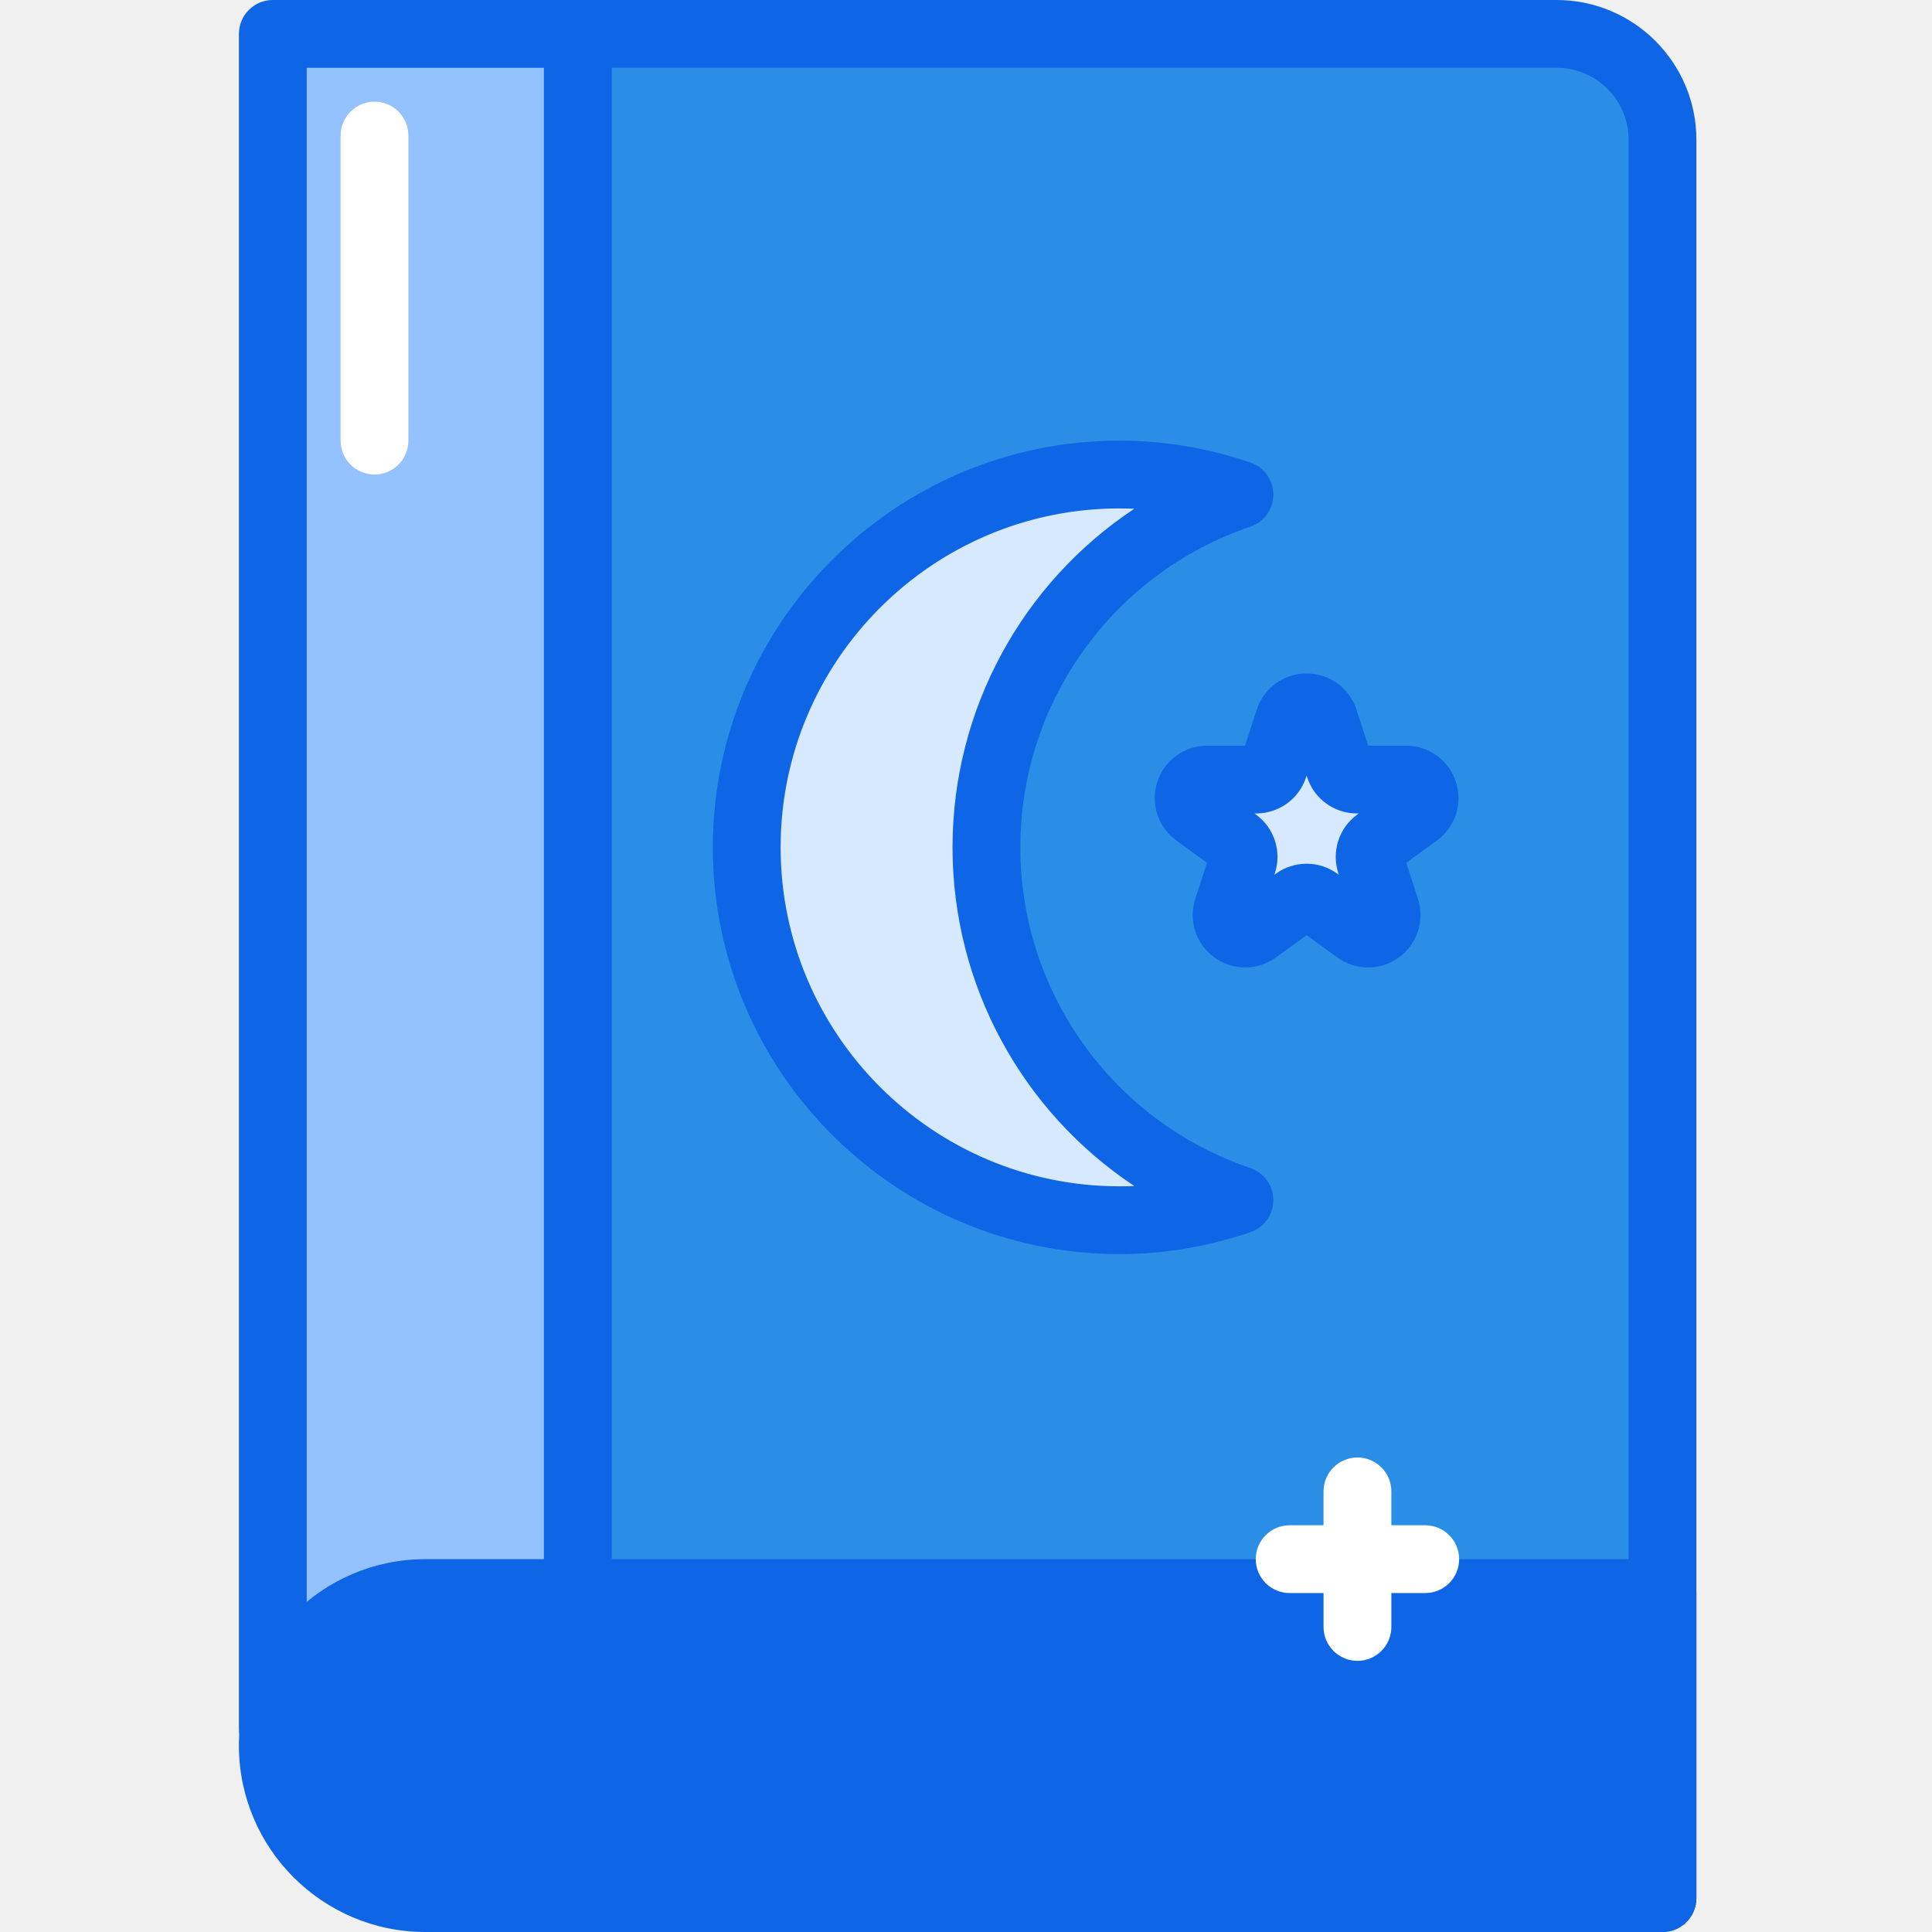
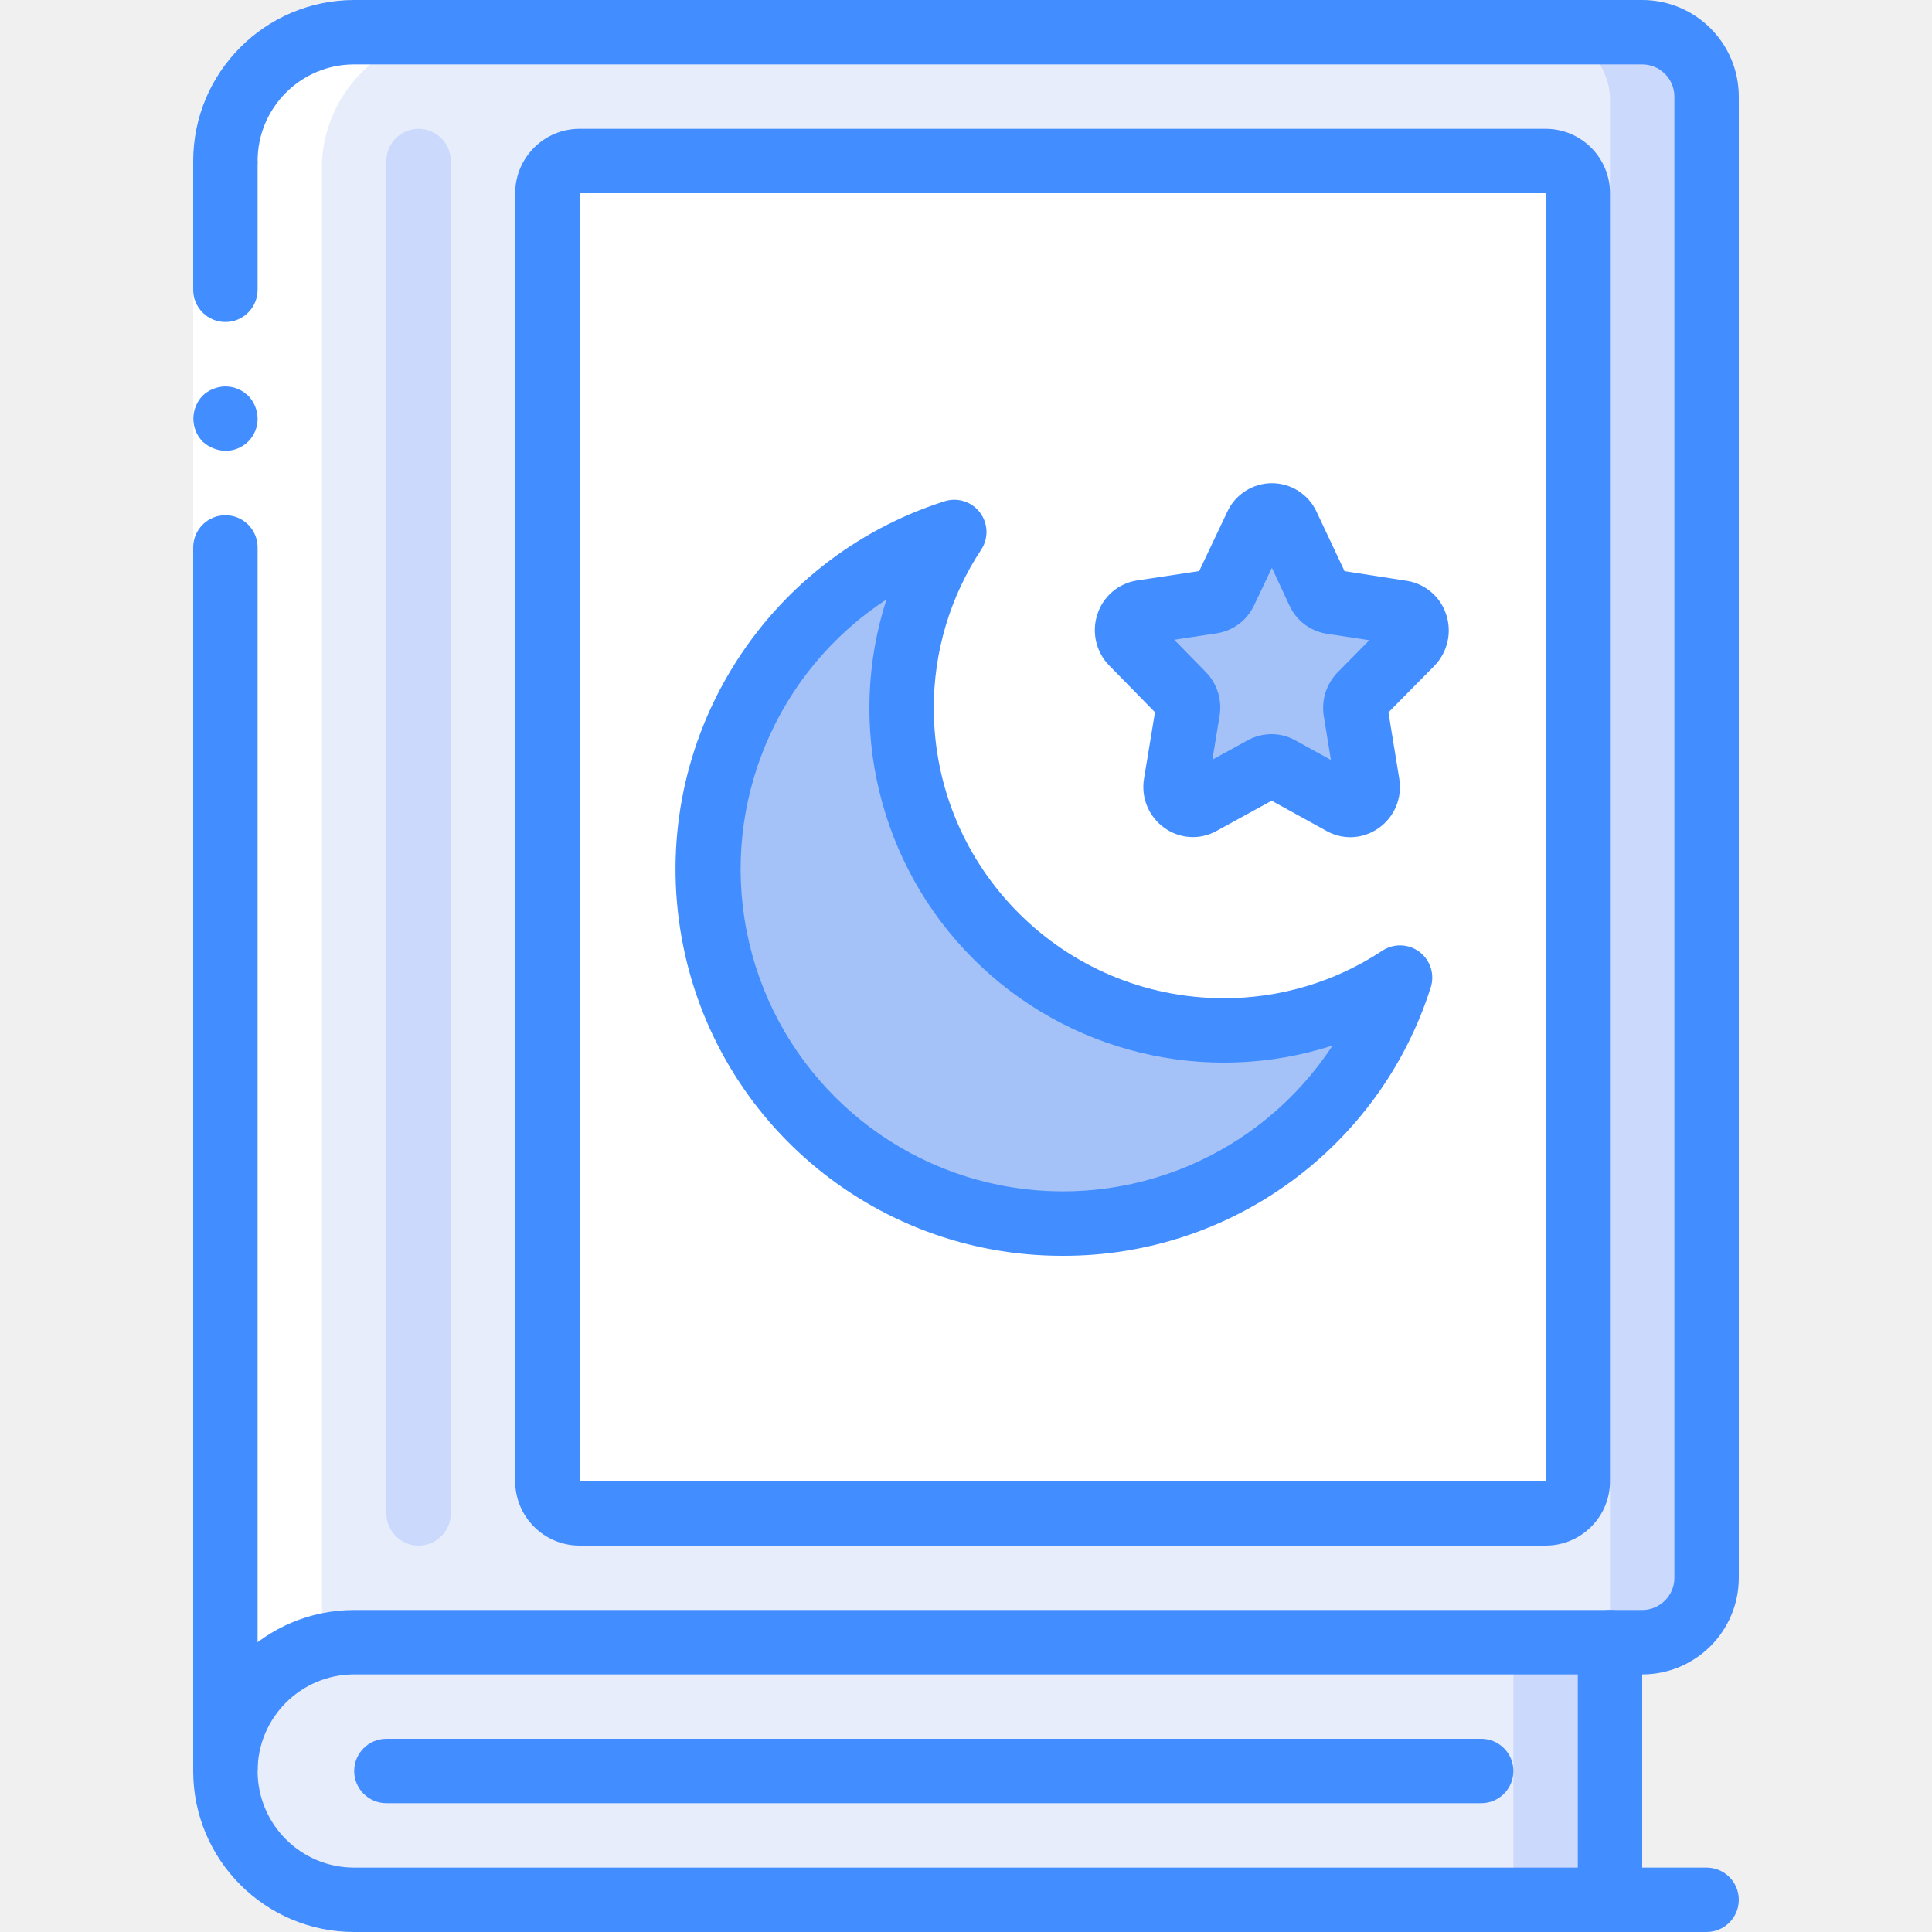
- <svg xmlns="http://www.w3.org/2000/svg" height="389pt" viewBox="-48 0 389 389.12" width="389pt">
-   <path d="m6.887 6.828h61.441v341.332h-61.441zm0 0" fill="#94c1ff" />
-   <path d="m68.328 354.988h-61.441c-3.77 0-6.828-3.055-6.828-6.828v-341.332c0-3.773 3.059-6.828 6.828-6.828h61.441c3.77 0 6.824 3.055 6.824 6.828v341.332c0 3.773-3.055 6.828-6.824 6.828zm-54.613-13.656h47.785v-327.68h-47.785zm0 0" fill="#0e65e5" />
-   <path d="m286.781 382.293h-218.453v-375.465h197.137c11.77 0 21.316 9.543 21.316 21.316zm0 0" fill="#2a8ee6" />
-   <g fill="#0e65e5">
-     <path d="m286.781 389.121h-218.453c-3.773 0-6.828-3.055-6.828-6.828v-375.465c0-3.773 3.055-6.828 6.828-6.828h197.137c15.516 0 28.141 12.625 28.141 28.141v354.152c0 3.773-3.055 6.828-6.824 6.828zm-211.629-13.656h204.801v-347.324c0-7.988-6.5-14.488-14.488-14.488h-190.312zm0 0" />
-     <path d="m37.605 320.852h249.176v61.441h-249.176c-16.965 0-30.719-13.754-30.719-30.719 0-16.969 13.754-30.723 30.719-30.723zm0 0" />
-     <path d="m286.781 389.121h-249.176c-20.703 0-37.547-16.848-37.547-37.547s16.844-37.547 37.547-37.547h249.176c3.77 0 6.824 3.051 6.824 6.824v61.441c0 3.773-3.055 6.828-6.824 6.828zm-249.176-61.441c-13.172 0-23.891 10.719-23.891 23.895 0 13.172 10.719 23.891 23.891 23.891h242.348v-47.785zm0 0" />
+ <svg xmlns="http://www.w3.org/2000/svg" width="512" height="512" viewBox="0 0 48 60" version="1.1">
+   <defs />
+   <g id="Page-1" stroke="none" stroke-width="1" fill="none" fill-rule="evenodd">
+     <g id="012---Quran" fill-rule="nonzero">
+       <polygon id="Shape" fill="#CAD9FC" points="44 51 44 59 7.62 59 3.21 58 1 56 1 51" />
+       <polygon id="Shape" fill="#E8EDFC" points="41 51 41 59 7.62 59 3.21 58 1 56 1 51" />
+       <path d="M47,3 L47,51 L4.48,51 C2.14,50.873 0.137,52.661 0,55 L0,5 C0.137,2.661 2.14,0.873 4.48,1 L44.76,1 C45.929,0.938 46.93,1.831 47,3 Z" id="Shape" fill="#CAD9FC" />
+       <path d="M44,3 L44,51 L1.48,51 C0.978,50.998 0.478,51.076 0,51.23 L0,5 C0.137,2.661 2.14,0.873 4.48,1 L41.76,1 C42.929,0.938 43.93,1.831 44,3 Z" id="Shape" fill="#E8EDFC" />
+       <rect id="Rectangle-path" fill="#FFFFFF" x="11" y="5" width="32" height="42" rx="1" />
+       <path d="M36.235,32.986 C33.79,36.74 29.312,38.636 24.914,37.779 C20.517,36.922 17.078,33.483 16.221,29.086 C15.364,24.688 17.26,20.21 21.014,17.765 C21.369,17.543 21.826,17.569 22.155,17.828 C22.484,18.087 22.615,18.525 22.483,18.922 C21.957,20.563 21.857,22.31 22.194,24 C22.985,27.937 26.063,31.015 30,31.806 C31.689,32.142 33.436,32.043 35.076,31.517 C35.474,31.384 35.912,31.514 36.172,31.844 C36.432,32.173 36.457,32.63 36.235,32.986 Z" id="Shape" fill="#A4C2F7" />
+       <path d="M35.687,24.932 L33.742,23.861 C33.587,23.774 33.397,23.774 33.242,23.861 L31.3,24.928 C31.114,25.023 30.89,25.003 30.723,24.876 C30.557,24.75 30.478,24.539 30.521,24.334 L30.894,22.07 C30.926,21.888 30.868,21.702 30.74,21.57 L29.168,19.964 C29.021,19.814 28.968,19.595 29.031,19.395 C29.094,19.195 29.262,19.045 29.468,19.006 L31.644,18.678 C31.822,18.649 31.973,18.534 32.049,18.371 L33.024,16.311 C33.109,16.12 33.298,15.997 33.507,15.997 C33.715,15.997 33.904,16.12 33.989,16.311 L34.96,18.372 C35.034,18.535 35.184,18.65 35.36,18.68 L37.535,19.013 C37.742,19.052 37.91,19.202 37.973,19.402 C38.036,19.603 37.983,19.822 37.835,19.972 L36.26,21.572 C36.131,21.704 36.074,21.89 36.105,22.072 L36.474,24.337 C36.519,24.544 36.44,24.759 36.271,24.887 C36.102,25.014 35.874,25.032 35.687,24.932 Z" id="Shape" fill="#A4C2F7" />
+       <path d="M4,51.23 L4,5 C4.137,2.661 6.14,0.873 8.48,1 L5.48,1 C3.14,0.873 1.137,2.661 1,5 L1,51.23 L4,51.23 Z" id="Shape" fill="#FFFFFF" />
+       <polygon id="Shape" fill="#FFFFFF" points="2 5 2 18 2 55 0 55 0 18 0 5" />
+       <path d="M1,10 C1.552,10 2,9.552 2,9 L2,5 L0,5 L0,9 C0,9.552 0.448,10 1,10 Z" id="Shape" fill="#428DFF" />
+       <path d="M0,55 L2,55 L2,17 C2,16.448 1.552,16 1,16 C0.448,16 0,16.448 0,17 L0,55 Z" id="Shape" fill="#428DFF" />
+       <path d="M2,13 C1.996,12.735 1.893,12.482 1.71,12.29 L1.56,12.17 C1.504,12.132 1.444,12.102 1.38,12.08 C1.323,12.051 1.263,12.031 1.2,12.02 C1.134,12.009 1.067,12.002 1,12 C0.735,12.004 0.482,12.107 0.29,12.29 C0.2,12.386 0.128,12.498 0.08,12.62 C-0.071,12.993 0.011,13.42 0.29,13.71 C0.386,13.8 0.498,13.872 0.62,13.92 C0.74,13.971 0.869,13.998 1,14 C1.266,14.003 1.522,13.898 1.71,13.71 C1.898,13.522 2.003,13.266 2,13 Z" id="Shape" fill="#428DFF" />
+       <path d="M47,60 L5,60 C2.239,60 8.8817842e-16,57.761 8.8817842e-16,55 C8.8817842e-16,52.239 2.239,50 5,50 L45,50 C45.552,50 46,49.552 46,49 L46,3 C46,2.448 45.552,2 45,2 L5,2 C3.343,2 2,3.343 2,5 C2,5.357 1.809,5.687 1.5,5.866 C1.191,6.045 0.809,6.045 0.5,5.866 C0.191,5.687 0,5.357 0,5 C0.003,2.24 2.24,0.003 5,0 L45,0 C46.657,1.01453063e-16 48,1.343 48,3 L48,49 C48,50.657 46.657,52 45,52 L5,52 C3.343,52 2,53.343 2,55 C2,56.657 3.343,58 5,58 L47,58 C47.552,58 48,58.448 48,59 C48,59.552 47.552,60 47,60 Z" id="Shape" fill="#428DFF" />
+       <path d="M44,60 C43.448,60 43,59.552 43,59 L43,51 C43,50.448 43.448,50 44,50 C44.552,50 45,50.448 45,51 L45,59 C45,59.552 44.552,60 44,60 Z" id="Shape" fill="#428DFF" />
+       <path d="M7,48 C6.448,48 6,47.552 6,47 L6,5 C6,4.448 6.448,4 7,4 C7.552,4 8,4.448 8,5 L8,47 C8,47.552 7.552,48 7,48 Z" id="Shape" fill="#CAD9FC" />
+       <path d="M40,56 L6,56 C5.448,56 5,55.552 5,55 C5,54.448 5.448,54 6,54 L40,54 C40.552,54 41,54.448 41,55 C41,55.552 40.552,56 40,56 Z" id="Shape" fill="#428DFF" />
+       <path d="M42,48 L12,48 C10.895,48 10,47.105 10,46 L10,6 C10,4.895 10.895,4 12,4 L42,4 C43.105,4 44,4.895 44,6 L44,46 C44,47.105 43.105,48 42,48 Z M12,6 L12,46 L42,46 L42,6 L12,6 Z" id="Shape" fill="#428DFF" />
+       <path d="M27,39 C21.081,39.01 16.039,34.702 15.124,28.854 C14.21,23.006 17.696,17.365 23.335,15.567 C23.738,15.44 24.177,15.579 24.433,15.916 C24.689,16.252 24.705,16.713 24.474,17.067 C23.507,18.53 22.994,20.246 23,22 C23.006,26.968 27.032,30.994 32,31 C33.752,31.005 35.466,30.492 36.928,29.526 C37.282,29.291 37.746,29.306 38.084,29.562 C38.423,29.818 38.563,30.261 38.433,30.665 C36.85,35.641 32.222,39.016 27,39 Z M21.53,18.616 C18.123,20.845 16.406,24.916 17.187,28.912 C17.968,32.907 21.093,36.032 25.088,36.813 C29.084,37.594 33.155,35.877 35.384,32.47 C31.453,33.736 27.144,32.696 24.224,29.776 C21.304,26.856 20.264,22.547 21.53,18.616 Z" id="Shape" fill="#428DFF" />
+       <path d="M35.938,26 C35.682,26 35.43,25.935 35.206,25.811 L33.492,24.867 L31.776,25.808 C31.266,26.09 30.64,26.053 30.167,25.714 C29.675,25.367 29.428,24.768 29.53,24.175 L29.869,22.119 L28.449,20.669 C28.036,20.247 27.895,19.629 28.083,19.069 C28.263,18.517 28.739,18.114 29.313,18.026 L31.242,17.735 L32.115,15.892 C32.365,15.352 32.906,15.006 33.501,15.006 C34.096,15.006 34.637,15.352 34.887,15.892 L35.756,17.737 L37.685,18.037 C38.258,18.125 38.732,18.529 38.912,19.08 C39.099,19.64 38.957,20.258 38.544,20.68 L37.12,22.123 L37.455,24.18 C37.556,24.773 37.308,25.371 36.816,25.717 C36.56,25.9 36.253,25.999 35.938,26 Z M33.492,22.8 C33.749,22.8 34.002,22.866 34.226,22.991 L35.333,23.601 L35.112,22.24 C35.031,21.745 35.19,21.241 35.54,20.882 L36.526,19.882 L35.206,19.682 C34.699,19.604 34.264,19.278 34.048,18.812 L33.5,17.634 L32.946,18.8 C32.729,19.265 32.294,19.591 31.786,19.668 L30.466,19.868 L31.45,20.873 C31.8,21.233 31.958,21.738 31.875,22.233 L31.652,23.592 L32.762,22.983 C32.986,22.862 33.237,22.799 33.492,22.8 Z" id="Shape" fill="#428DFF" />
+     </g>
  </g>
-   <path d="m150.613 170.668c0-33.02 21.34-60.996 50.953-71.059-7.582-2.574-15.68-4.035-24.133-4.035-41.477 0-75.094 33.621-75.094 75.094 0 41.469 33.617 75.094 75.094 75.094 8.453 0 16.551-1.461 24.137-4.039-29.617-10.062-50.957-38.039-50.957-71.055zm0 0" fill="#d7e9ff" />
-   <path d="m177.43 252.586c-45.168 0-81.918-36.746-81.918-81.918 0-45.176 36.75-81.922 81.918-81.922 8.883 0 17.746 1.48 26.34 4.406 2.77.941 4.629 3.539 4.629 6.461 0 2.926-1.863 5.527-4.629 6.465-27.711 9.41-46.328 35.367-46.328 64.59 0 29.219 18.613 55.18 46.328 64.586 2.766.941 4.629 3.539 4.629 6.465 0 2.922-1.859 5.52-4.629 6.461-8.594 2.926-17.457 4.406-26.34 4.406zm0-150.188c-37.645 0-68.266 30.629-68.266 68.27s30.621 68.266 68.266 68.266c.988 0 1.977-.02 2.965-.066-22.492-14.922-36.609-40.32-36.609-68.199 0-27.883 14.117-53.281 36.609-68.203-.988-.043-1.977-.066-2.965-.066zm0 0" fill="#0e65e5" />
-   <path d="m218.652 145.047 3.051 9.387c.5 1.539 1.934 2.578 3.551 2.578h9.867c3.617 0 5.121 4.633 2.195 6.758l-7.984 5.801c-1.309.953-1.855 2.637-1.355 4.176l3.047 9.387c1.121 3.441-2.816 6.301-5.746 4.176l-7.984-5.801c-1.309-.949-3.082-.949-4.387 0l-7.984 5.801c-2.926 2.125-6.863-.734-5.746-4.176l3.051-9.387c.5-1.539-.051-3.223-1.359-4.176l-7.984-5.801c-2.926-2.125-1.422-6.758 2.195-6.758h9.867c1.621 0 3.055-1.039 3.555-2.578l3.047-9.387c1.121-3.441 5.988-3.441 7.105 0zm0 0" fill="#d7e9ff" />
-   <path d="m202.723 194.855c-2.172 0-4.348-.676-6.203-2.023-3.715-2.699-5.258-7.438-3.84-11.805l2.355-7.262-6.164-4.48c-3.715-2.691-5.254-7.438-3.836-11.805 1.418-4.363 5.453-7.293 10.047-7.293h7.617l2.355-7.246c1.422-4.367 5.461-7.301 10.047-7.301 4.586 0 8.625 2.934 10.043 7.293.004 0 .004.008.004.008l2.355 7.246h7.617c4.59 0 8.629 2.934 10.047 7.293 1.418 4.367-.121 9.113-3.836 11.805l-6.164 4.48 2.355 7.262c1.418 4.367-.125 9.105-3.84 11.805-3.711 2.699-8.703 2.695-12.414-.008l-6.168-4.477-6.168 4.477c-1.855 1.355-4.035 2.031-6.211 2.031zm12.379-20.895c2.176 0 4.352.672 6.211 2.027l.281.199-.109-.332c-1.418-4.359.125-9.105 3.832-11.809l.285-.207h-.348c-4.59 0-8.629-2.934-10.047-7.297l-.105-.328-.105.324c-1.418 4.367-5.457 7.301-10.051 7.301h-.344l.277.203c3.715 2.703 5.254 7.449 3.84 11.809l-.109.332.281-.199c1.855-1.352 4.035-2.023 6.211-2.023zm13.094-21.633h.066zm0 0" fill="#0e65e5" />
-   <path d="m225.34 334.508c-3.77 0-6.828-3.055-6.828-6.828v-27.305c0-3.773 3.059-6.828 6.828-6.828 3.77 0 6.828 3.055 6.828 6.828v27.305c0 3.773-3.059 6.828-6.828 6.828zm0 0" fill="#fff" />
-   <path d="m238.992 320.852h-27.305c-3.77 0-6.828-3.051-6.828-6.824 0-3.773 3.059-6.828 6.828-6.828h27.305c3.77 0 6.828 3.055 6.828 6.828 0 3.773-3.059 6.824-6.828 6.824zm0 0" fill="#fff" />
-   <path d="m27.367 95.574c-3.77 0-6.828-3.055-6.828-6.828v-61.438c0-3.773 3.059-6.828 6.828-6.828 3.77 0 6.824 3.055 6.824 6.828v61.438c0 3.773-3.055 6.828-6.824 6.828zm0 0" fill="#fff" />
</svg>
